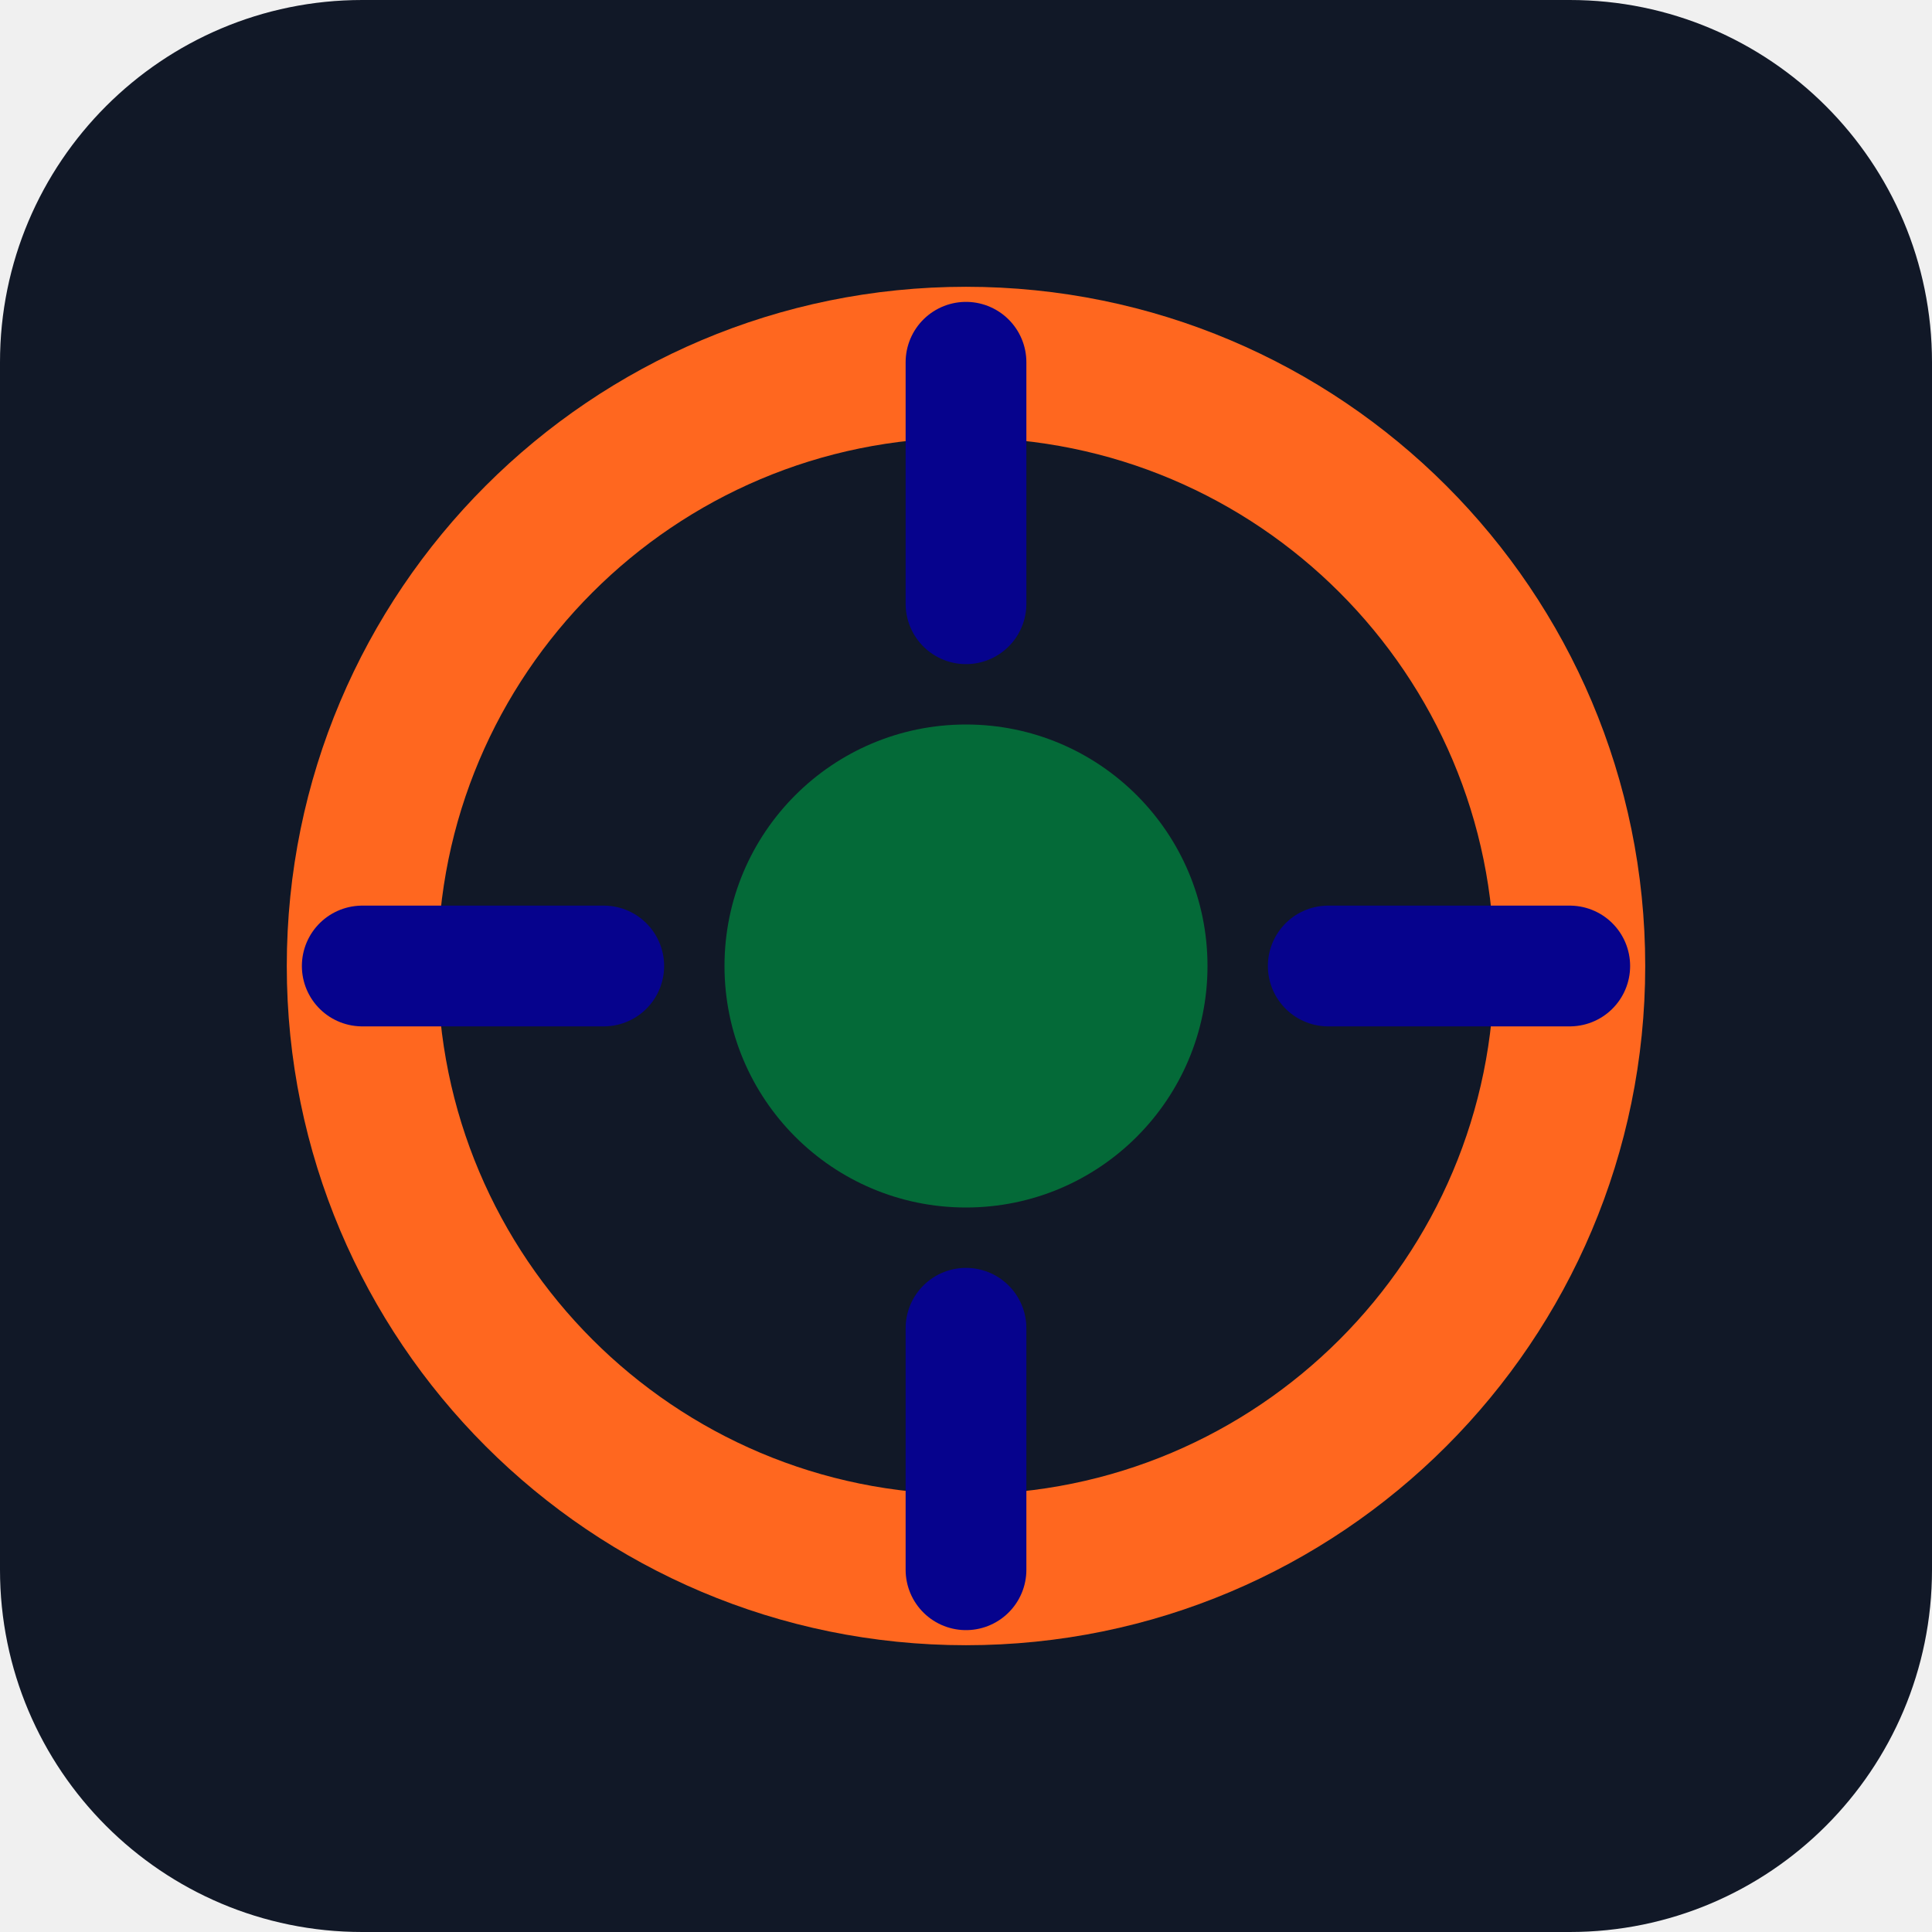
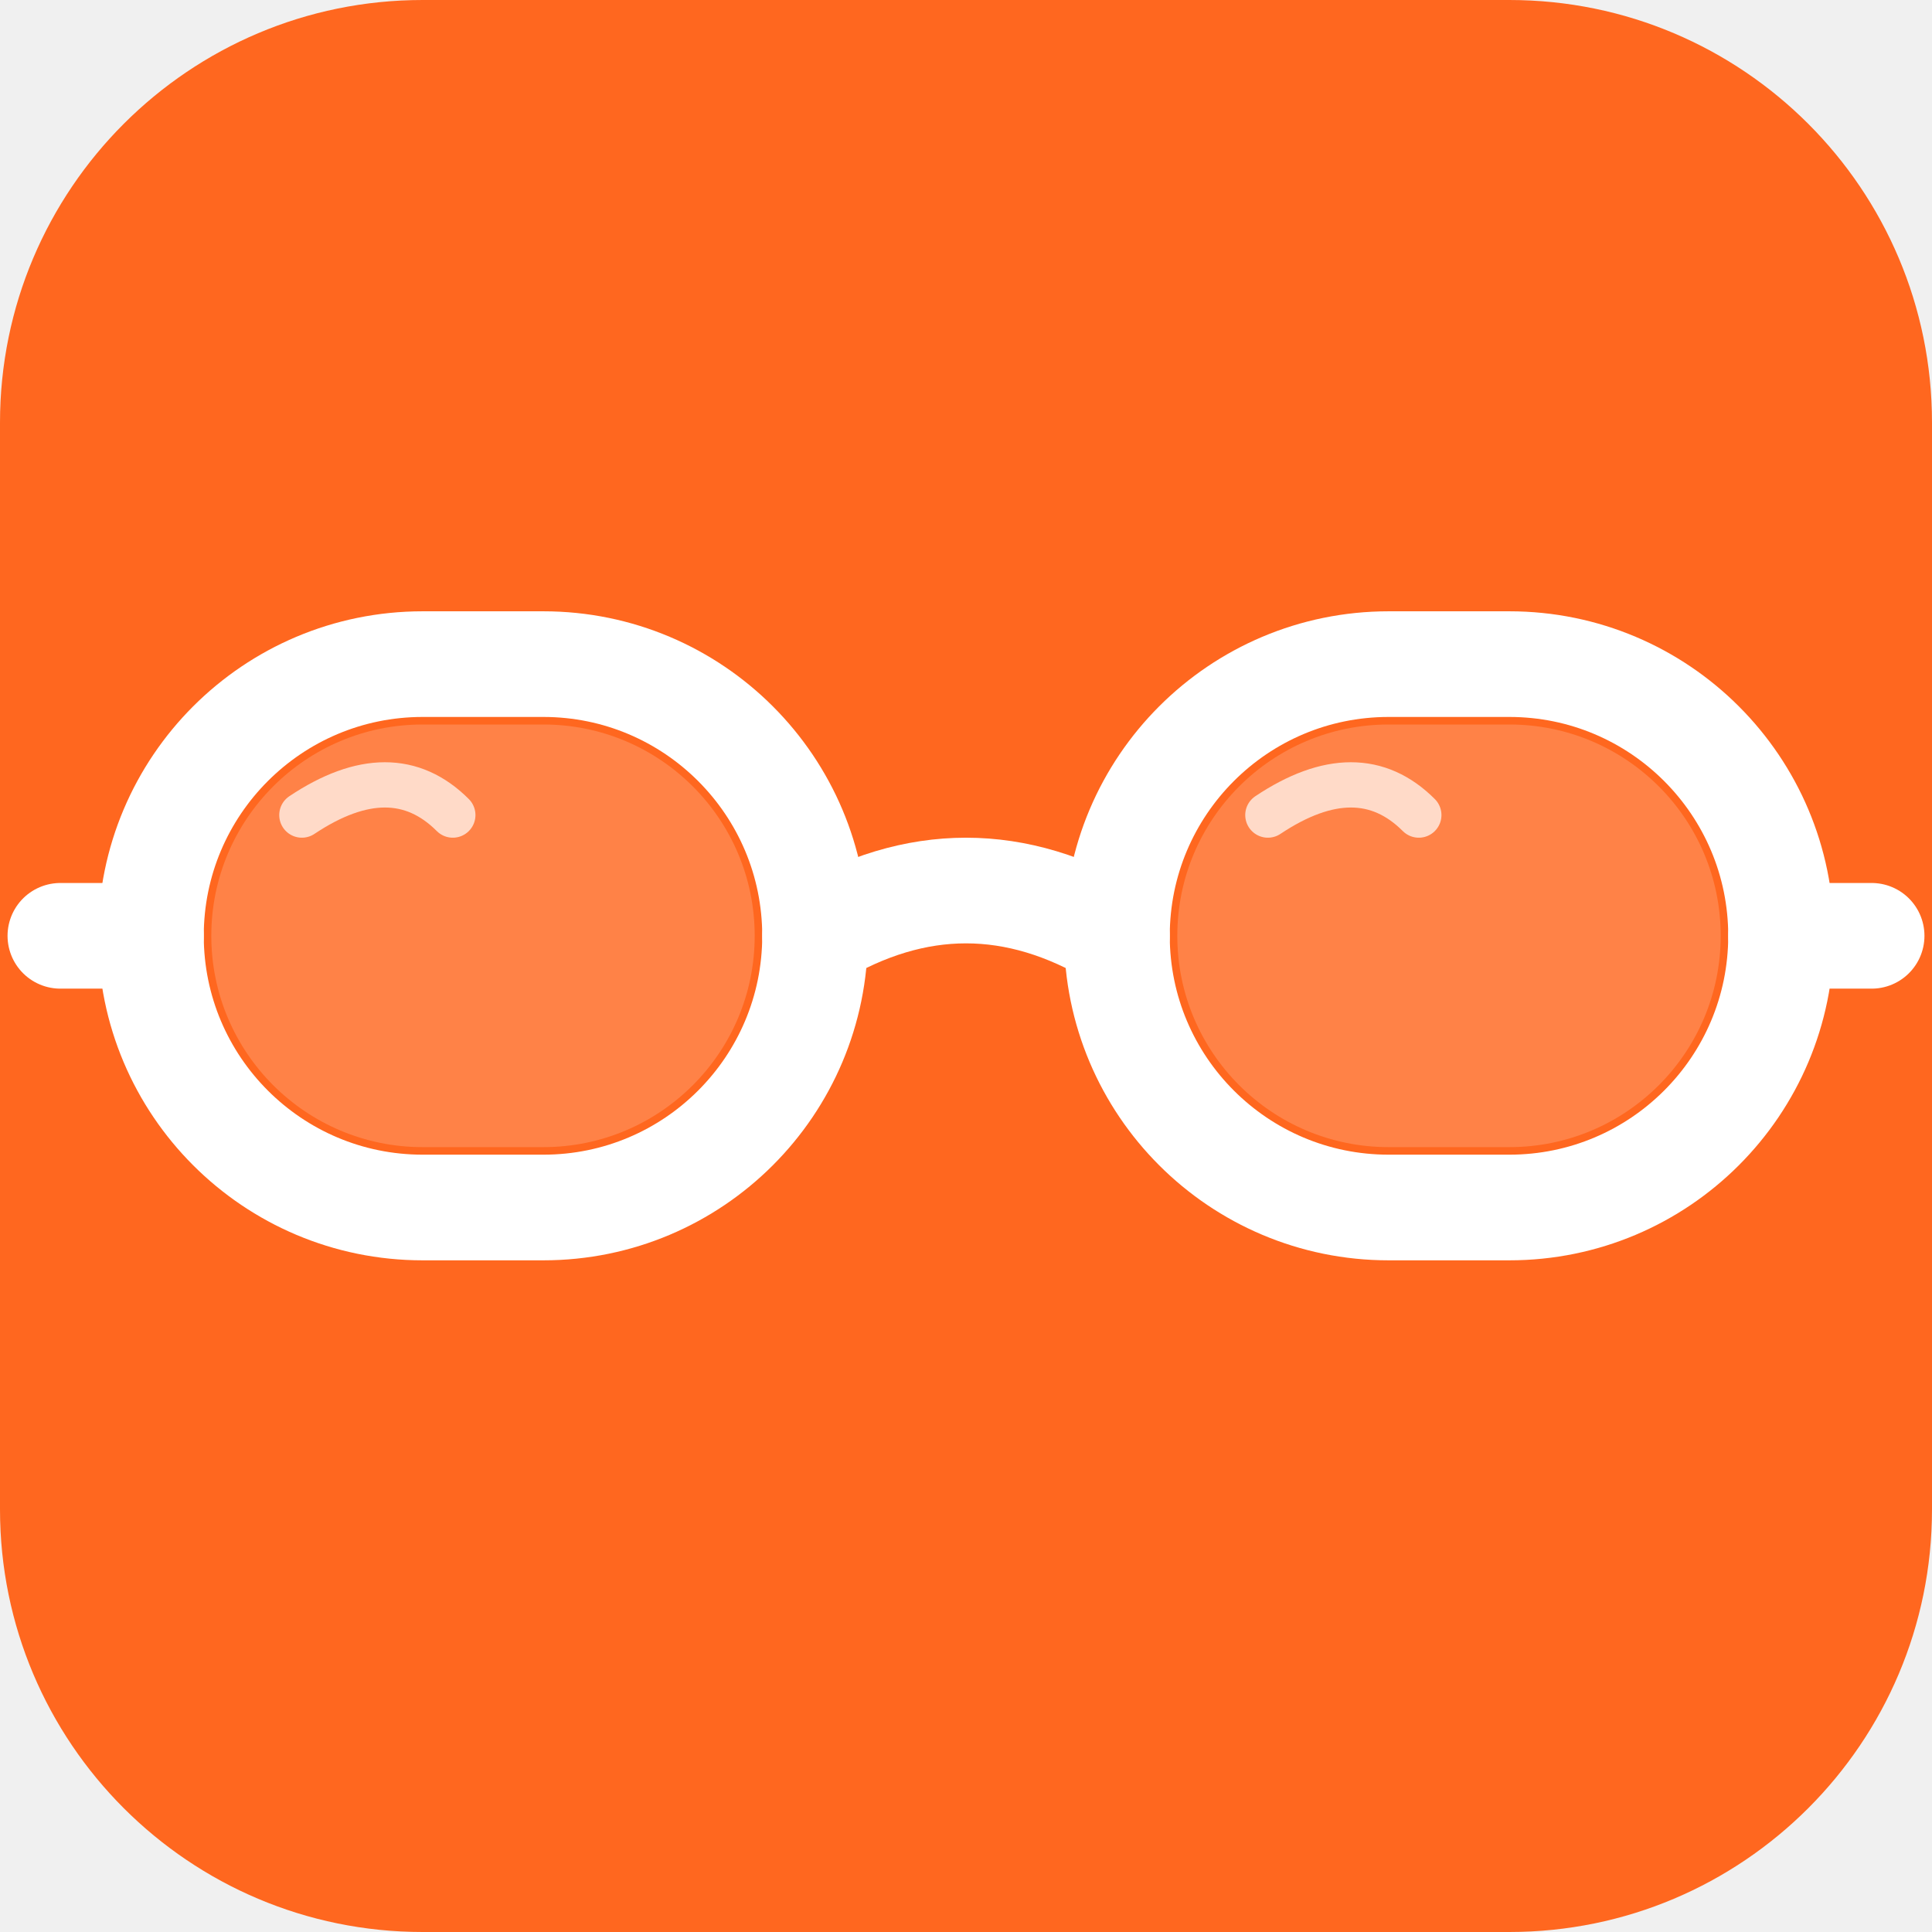
- <svg xmlns="http://www.w3.org/2000/svg" viewBox="0 0 32 32">
-   <rect width="32" height="32" rx="6" fill="#111827" />
-   <circle cx="16" cy="16" r="10" stroke="#FF671F" stroke-width="2.5" fill="none" />
-   <circle cx="16" cy="16" r="4" fill="#046A38" />
-   <path d="M16 6 L16 10 M16 22 L16 26 M6 16 L10 16 M22 16 L26 16" stroke="#06038D" stroke-width="2" stroke-linecap="round" />
+ <svg xmlns="http://www.w3.org/2000/svg" viewBox="0 0 64 64" fill="none">
+   <rect width="64" height="64" rx="14" fill="#FF671F" />
+   <rect x="5" y="22" width="22" height="18" rx="9" fill="none" stroke="#FFFFFF" stroke-width="3.5" />
+   <rect x="37" y="22" width="22" height="18" rx="9" fill="none" stroke="#FFFFFF" stroke-width="3.5" />
+   <path d="M27 31 Q32 28 37 31" stroke="#FFFFFF" stroke-width="3.5" stroke-linecap="round" fill="none" />
+   <path d="M5 31 L2 31" stroke="#FFFFFF" stroke-width="3.5" stroke-linecap="round" />
+   <path d="M59 31 L62 31" stroke="#FFFFFF" stroke-width="3.5" stroke-linecap="round" />
+   <rect x="7" y="24" width="18" height="14" rx="7" fill="#FFFFFF" fill-opacity="0.18" />
+   <rect x="39" y="24" width="18" height="14" rx="7" fill="#FFFFFF" fill-opacity="0.18" />
+   <path d="M10 27 Q13 25 15 27" stroke="#FFFFFF" stroke-width="1.5" stroke-linecap="round" fill="none" opacity="0.7" />
+   <path d="M42 27 Q45 25 47 27" stroke="#FFFFFF" stroke-width="1.5" stroke-linecap="round" fill="none" opacity="0.7" />
</svg>
